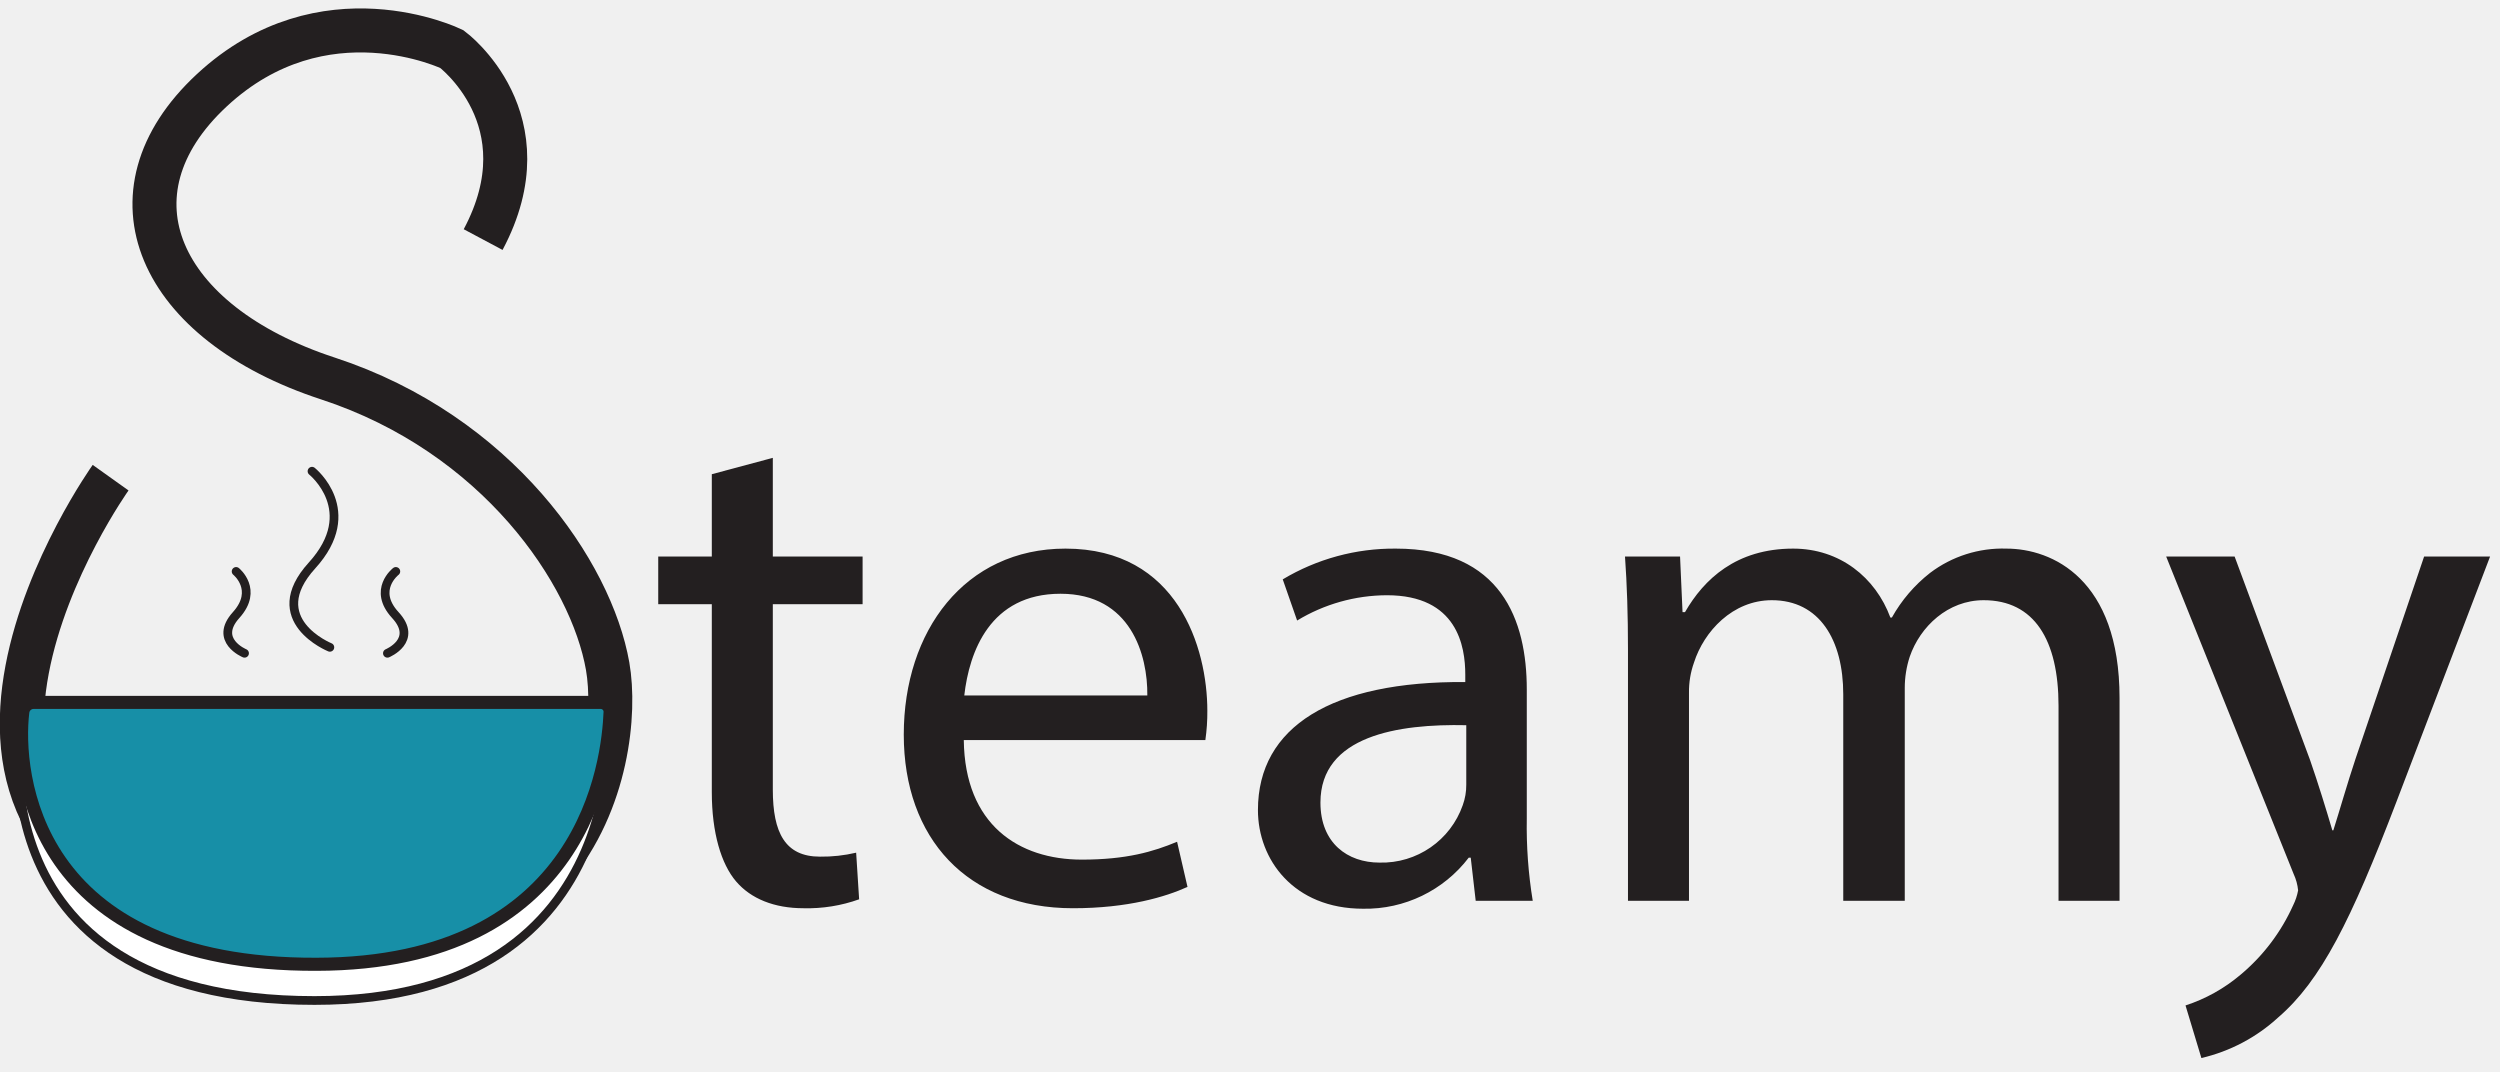
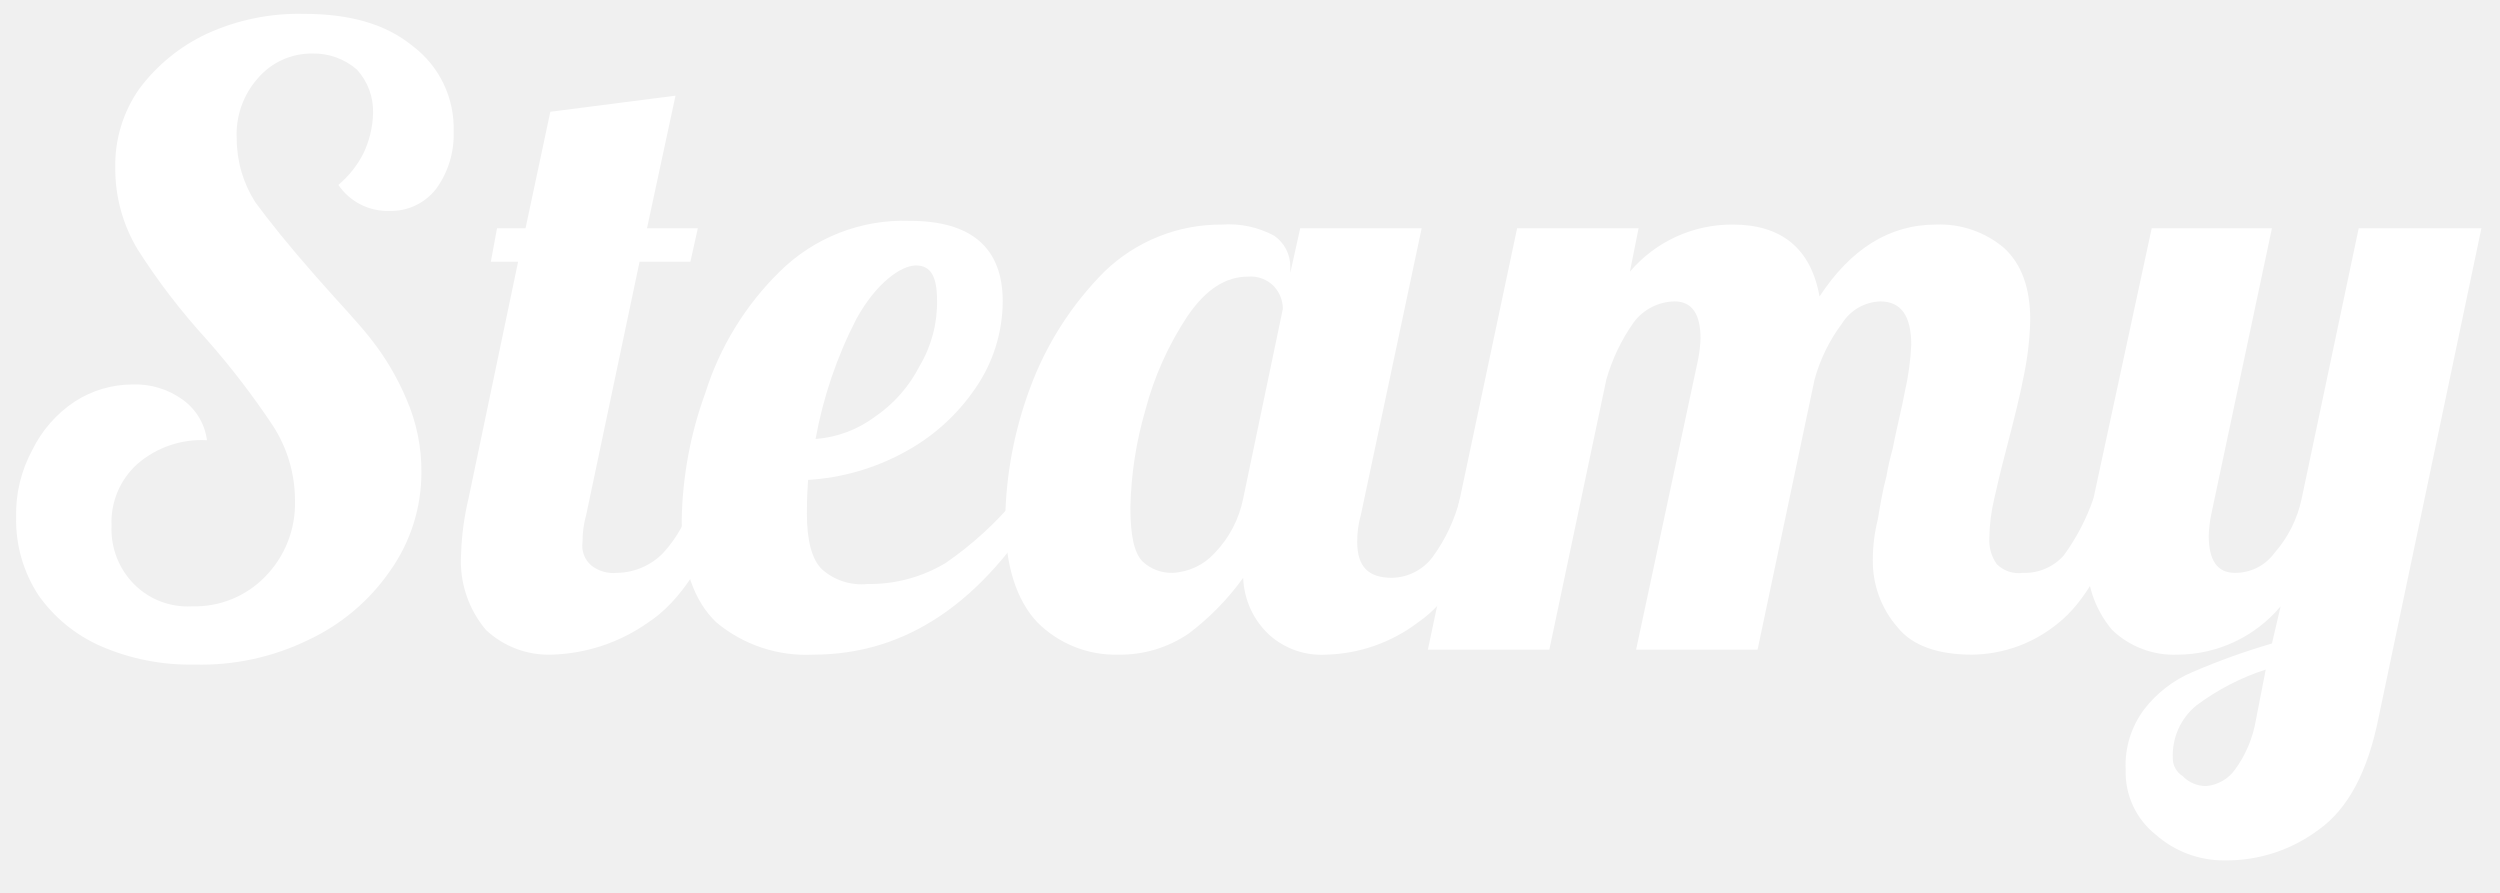
- <svg xmlns="http://www.w3.org/2000/svg" width="7in" height="3in" viewBox="0 0 504 215.2">
-   <path fill="none" stroke="#231f20" stroke-miterlimit="10" stroke-width="8.87" d="M22.3 95.9s-51.8 72.6 20.8 91.4 82.7-34.6 79.4-53.4-22.2-46.8-56.4-58-45.9-37.2-23.4-58.1 48.4-8.3 48.4-8.3 19.2 14.2 6.3 38.4" />
-   <path fill="#231f20" d="M155.8 91.9v19.9h18.1v9.6h-18.1v37.4c0 8.7 2.5 13.5 9.5 13.5a30.1 30.1 0 0 0 7.3-.8l.6 9.4a30.9 30.9 0 0 1-11.2 1.8c-5.9 0-10.6-1.9-13.6-5.4s-4.9-9.8-4.9-18v-37.9h-10.8v-9.6h10.8V95.2zm38.5 56.9c.2 17.1 11.1 24.1 23.8 24.1 9 0 14.4-1.6 19.2-3.6l2.1 9.1c-4.4 2-12 4.3-23.1 4.3-21.3 0-34.1-14.1-34.1-35s12.3-37.5 32.6-37.5c22.6 0 28.6 20 28.6 32.7a39.5 39.5 0 0 1-.4 5.9zm37-9c.1-8.1-3.3-20.5-17.5-20.5s-18.4 11.7-19.4 20.5zm66.2 41.4l-1-8.7h-.4a26.2 26.2 0 0 1-21.3 10.3c-14 0-21.2-9.9-21.2-19.9 0-16.8 14.9-26 41.8-25.8v-1.5c0-5.7-1.6-16-15.8-16a35.1 35.1 0 0 0-18.1 5.1l-2.9-8.3a43.6 43.6 0 0 1 22.8-6.2c21.3 0 26.4 14.5 26.4 28.4v26a93 93 0 0 0 1.2 16.6zm-1.9-35.4c-13.7-.3-29.4 2.1-29.4 15.6 0 8.2 5.5 12.1 11.9 12.1a17.3 17.3 0 0 0 16.8-11.6 11.8 11.8 0 0 0 .7-4.1zm32.6-15.2c0-7.2-.2-13.1-.6-18.8h11.1l.5 11.2h.5c3.8-6.6 10.3-12.8 21.8-12.8 9.4 0 16.6 5.8 19.6 13.9h.3a30 30 0 0 1 7.7-9 24.2 24.2 0 0 1 15.4-4.9c9.2 0 22.8 6.1 22.8 30.1v40.9H415v-39.3c0-13.3-4.9-21.3-15.1-21.3-7.2 0-12.8 5.3-14.9 11.4a20.3 20.3 0 0 0-1 6.3v42.9h-12.4v-41.6c0-11-4.8-19-14.4-19-7.9 0-13.7 6.3-15.7 12.6a17.4 17.4 0 0 0-1 6.1v41.9h-12.3zm122.3-18.8l15.2 41c1.6 4.6 3.3 10.1 4.5 14.2h.2c1.3-4.1 2.8-9.4 4.5-14.5l13.8-40.7H502l-18.9 49.5c-9.1 23.8-15.2 36-23.8 43.4a34.5 34.5 0 0 1-15.5 8.2l-3.2-10.6a33.1 33.1 0 0 0 11.1-6.2 39.1 39.1 0 0 0 10.6-14 11.4 11.4 0 0 0 1-3 10.2 10.2 0 0 0-.9-3.3l-25.7-64z" />
-   <path fill="none" stroke="#231f20" stroke-linecap="round" stroke-miterlimit="10" stroke-width="1.76" d="M66.5 130.1s-13.6-5.5-3.6-16.5 0-19 0-19" />
-   <path fill="#fff" stroke="#231f20" stroke-linecap="round" stroke-miterlimit="10" stroke-width="1.76" d="M4.4 142.2s-12.4 59.1 59 59.1c66.4 0 59.3-60.1 59.3-60.1" />
-   <path fill="#178fa7" stroke="#231f20" stroke-linecap="round" stroke-miterlimit="10" stroke-width="2.64" d="M6.7 141.2h114.4a1.9 1.9 0 0 1 1.9 1.9c-.4 9.9-4.8 50.8-59.2 50.9-57.4.2-60.7-38.7-59.2-50.9a2.2 2.2 0 0 1 2.1-1.9z" />
-   <path fill="none" stroke="#231f20" stroke-linecap="round" stroke-miterlimit="10" stroke-width="1.76" d="M49.3 131.3s-6.3-2.6-1.7-7.7 0-8.8 0-8.8m30.5 16.5s6.3-2.6 1.6-7.7.1-8.8.1-8.8" />
+ <svg xmlns="http://www.w3.org/2000/svg" width="2.8in" height="96" viewBox="0 0 201.7 72">
+   <path fill="#fff" d="M8.1 52.1a12.1 12.1 0 0 1-5-4.1 11.1 11.1 0 0 1-1.8-6.3 10.8 10.8 0 0 1 1.3-5.4A9.9 9.9 0 0 1 6 32.4a8.6 8.6 0 0 1 4.7-1.4 6.5 6.5 0 0 1 4 1.2 4.8 4.8 0 0 1 2 3.3 7.9 7.9 0 0 0-5.6 1.9 6.3 6.3 0 0 0-2.1 5 6.3 6.3 0 0 0 1.8 4.7 6.1 6.1 0 0 0 4.7 1.8 7.9 7.9 0 0 0 5.9-2.4 8.4 8.4 0 0 0 2.4-6.1 11.1 11.1 0 0 0-1.8-6.1 64.8 64.8 0 0 0-5.3-6.9 53.1 53.1 0 0 1-5.6-7.3 12.6 12.6 0 0 1-1.8-6.6 10.7 10.7 0 0 1 1.9-6.3 14.4 14.4 0 0 1 5.5-4.5 17.8 17.8 0 0 1 7.8-1.6c3.7 0 6.6.8 8.8 2.6a8.3 8.3 0 0 1 3.3 6.9 7.4 7.4 0 0 1-1.4 4.6 4.6 4.6 0 0 1-3.8 1.8 4.8 4.8 0 0 1-4.1-2.1 8.2 8.2 0 0 0 2-2.5 8 8 0 0 0 .8-3.3 5 5 0 0 0-1.3-3.5 5.3 5.3 0 0 0-3.6-1.3 5.7 5.7 0 0 0-4.4 2 6.8 6.8 0 0 0-1.7 4.9 9.5 9.5 0 0 0 1.5 5.1c1.1 1.5 2.7 3.5 4.9 6s3.3 3.6 4.4 5a21.1 21.1 0 0 1 2.9 4.9 14.5 14.5 0 0 1 1.2 5.9 13.7 13.7 0 0 1-2.5 7.9 16.5 16.5 0 0 1-6.6 5.6 19.7 19.7 0 0 1-9.2 2 18.1 18.1 0 0 1-7.6-1.5zm31.1-1.3a8.6 8.6 0 0 1-2-6.1 22.3 22.3 0 0 1 .6-4.5l4-19.1h-2.2l.5-2.7h2.3l2-9.4 10.1-1.3-2.3 10.7h4.1l-.6 2.7h-4.1l-4.3 20.4a7.8 7.8 0 0 0-.3 2.2 2.1 2.1 0 0 0 .7 1.9 2.9 2.9 0 0 0 2.1.6 5.3 5.3 0 0 0 3.7-1.6 10.4 10.4 0 0 0 2.4-4.4h2.9c-1.7 4.9-3.9 8.3-6.5 10a14.2 14.2 0 0 1-7.8 2.6 7.4 7.4 0 0 1-5.3-2z" />
+   <path fill="#fff" d="M57.8 50.2C56 48.5 55 45.7 55 42a31.4 31.4 0 0 1 1.9-10.3 23.7 23.7 0 0 1 6-9.8 14.2 14.2 0 0 1 10.5-4.1c5 0 7.5 2.2 7.5 6.5a12.4 12.4 0 0 1-2.2 7 16.2 16.2 0 0 1-5.8 5.2 18.5 18.5 0 0 1-7.7 2.2c-.1 1.3-.1 2.2-.1 2.7q0 3.3 1.2 4.5a4.8 4.8 0 0 0 3.7 1.2 11.9 11.9 0 0 0 6.3-1.7 28.5 28.5 0 0 0 5.7-5.2h2.3c-5 8.4-11.2 12.6-18.7 12.6a11.3 11.3 0 0 1-7.8-2.6zm12.8-16.6a11 11 0 0 0 3.6-4.1 10 10 0 0 0 1.4-5.3c0-1.9-.5-2.8-1.7-2.8s-3.2 1.4-4.8 4.3a34.6 34.6 0 0 0-3.3 9.7 9.2 9.2 0 0 0 4.8-1.8z" />
+   <path fill="#fff" d="M83.7 50.2c-1.7-1.8-2.6-4.6-2.6-8.3a31.9 31.9 0 0 1 2-10.6 26.1 26.1 0 0 1 6-9.4 13.5 13.5 0 0 1 9.5-3.8 7.7 7.7 0 0 1 4.2.9 3 3 0 0 1 1.3 2.5v.5l.8-3.6h9.8l-4.9 23.1a7.8 7.8 0 0 0-.3 2.2c0 2 .9 2.9 2.8 2.9a4.2 4.2 0 0 0 3.3-1.7 13.7 13.7 0 0 0 2.2-4.7h2.9c-1.7 4.9-3.8 8.3-6.3 10a12.8 12.8 0 0 1-7.4 2.6 6.3 6.3 0 0 1-4.6-1.6 6.6 6.6 0 0 1-2.1-4.6 20.9 20.9 0 0 1-4.4 4.5 9.8 9.8 0 0 1-5.7 1.7 8.9 8.9 0 0 1-6.5-2.6zM98 44.6a8.8 8.8 0 0 0 2.3-4.4l3.2-15.3a2.7 2.7 0 0 0-.7-1.8 2.6 2.6 0 0 0-2.1-.8c-1.8 0-3.4 1-4.9 3.2a25.4 25.4 0 0 0-3.4 7.6 30.3 30.3 0 0 0-1.2 7.8c0 2.3.3 3.7 1 4.4a3.4 3.4 0 0 0 2.4.9 4.9 4.9 0 0 0 3.4-1.6z" />
+   <path fill="#fff" d="M153.1 50.6a8.1 8.1 0 0 1-2-5.5 13.3 13.3 0 0 1 .4-3.2c.2-1.2.4-2.4.7-3.5a19.8 19.8 0 0 1 .5-2.2c.3-1.6.7-3.1 1-4.7a21.1 21.1 0 0 0 .5-3.7c0-2.3-.8-3.5-2.5-3.5a3.8 3.8 0 0 0-3.1 1.8 13.5 13.5 0 0 0-2.2 4.5l-4.6 21.8H132l5-23.4a11.1 11.1 0 0 0 .2-1.7q0-3-2.1-3a4.2 4.2 0 0 0-3.3 1.7 15.2 15.2 0 0 0-2.2 4.6L125 52.4h-9.8l7.2-34h9.8l-.7 3.5a10.8 10.8 0 0 1 8.3-3.8c3.9 0 6.3 1.9 7 5.8 2.5-3.8 5.6-5.8 9.4-5.8a8 8 0 0 1 5.5 1.9c1.4 1.3 2.1 3.2 2.1 5.8a24.7 24.7 0 0 1-.5 4.4c-.3 1.6-.8 3.6-1.4 5.9s-.7 2.8-1 4.1a14.5 14.5 0 0 0-.4 3.2 3.3 3.3 0 0 0 .6 2.1 2.5 2.5 0 0 0 2.1.7 4.2 4.2 0 0 0 3.3-1.4 17.4 17.4 0 0 0 2.4-4.6h2.9c-1.7 5-3.6 8.4-5.8 10.1a11.1 11.1 0 0 1-6.9 2.5c-2.7 0-4.8-.7-6-2.2z" />
+   <path fill="#fff" d="M173.9 67.3a6.4 6.4 0 0 1-2.4-5.2 7.5 7.5 0 0 1 1.5-4.9 9.7 9.7 0 0 1 3.9-3 54.8 54.8 0 0 1 6.4-2.3l.7-3a10.9 10.9 0 0 1-8.3 3.9 7.2 7.2 0 0 1-5.3-2 8.6 8.6 0 0 1-2-6.1 30.5 30.5 0 0 1 .5-4.5l4.7-21.8h9.7l-4.9 23.1a9.9 9.9 0 0 0-.2 1.7q0 3 2.1 3a3.9 3.9 0 0 0 3.2-1.6 9.6 9.6 0 0 0 2.2-4.4l4.6-21.8h9.9l-8.3 39.5q-1.3 6.5-4.8 9a12.4 12.4 0 0 1-7.6 2.5 8.3 8.3 0 0 1-5.6-2.1zm6.4-5.2a9.4 9.4 0 0 0 1.7-4l.8-4.1a19.3 19.3 0 0 0-5.6 2.9 5.2 5.2 0 0 0-1.9 4.2 1.7 1.7 0 0 0 .8 1.5 2.6 2.6 0 0 0 1.9.8 3.2 3.2 0 0 0 2.3-1.3z" />
</svg>
